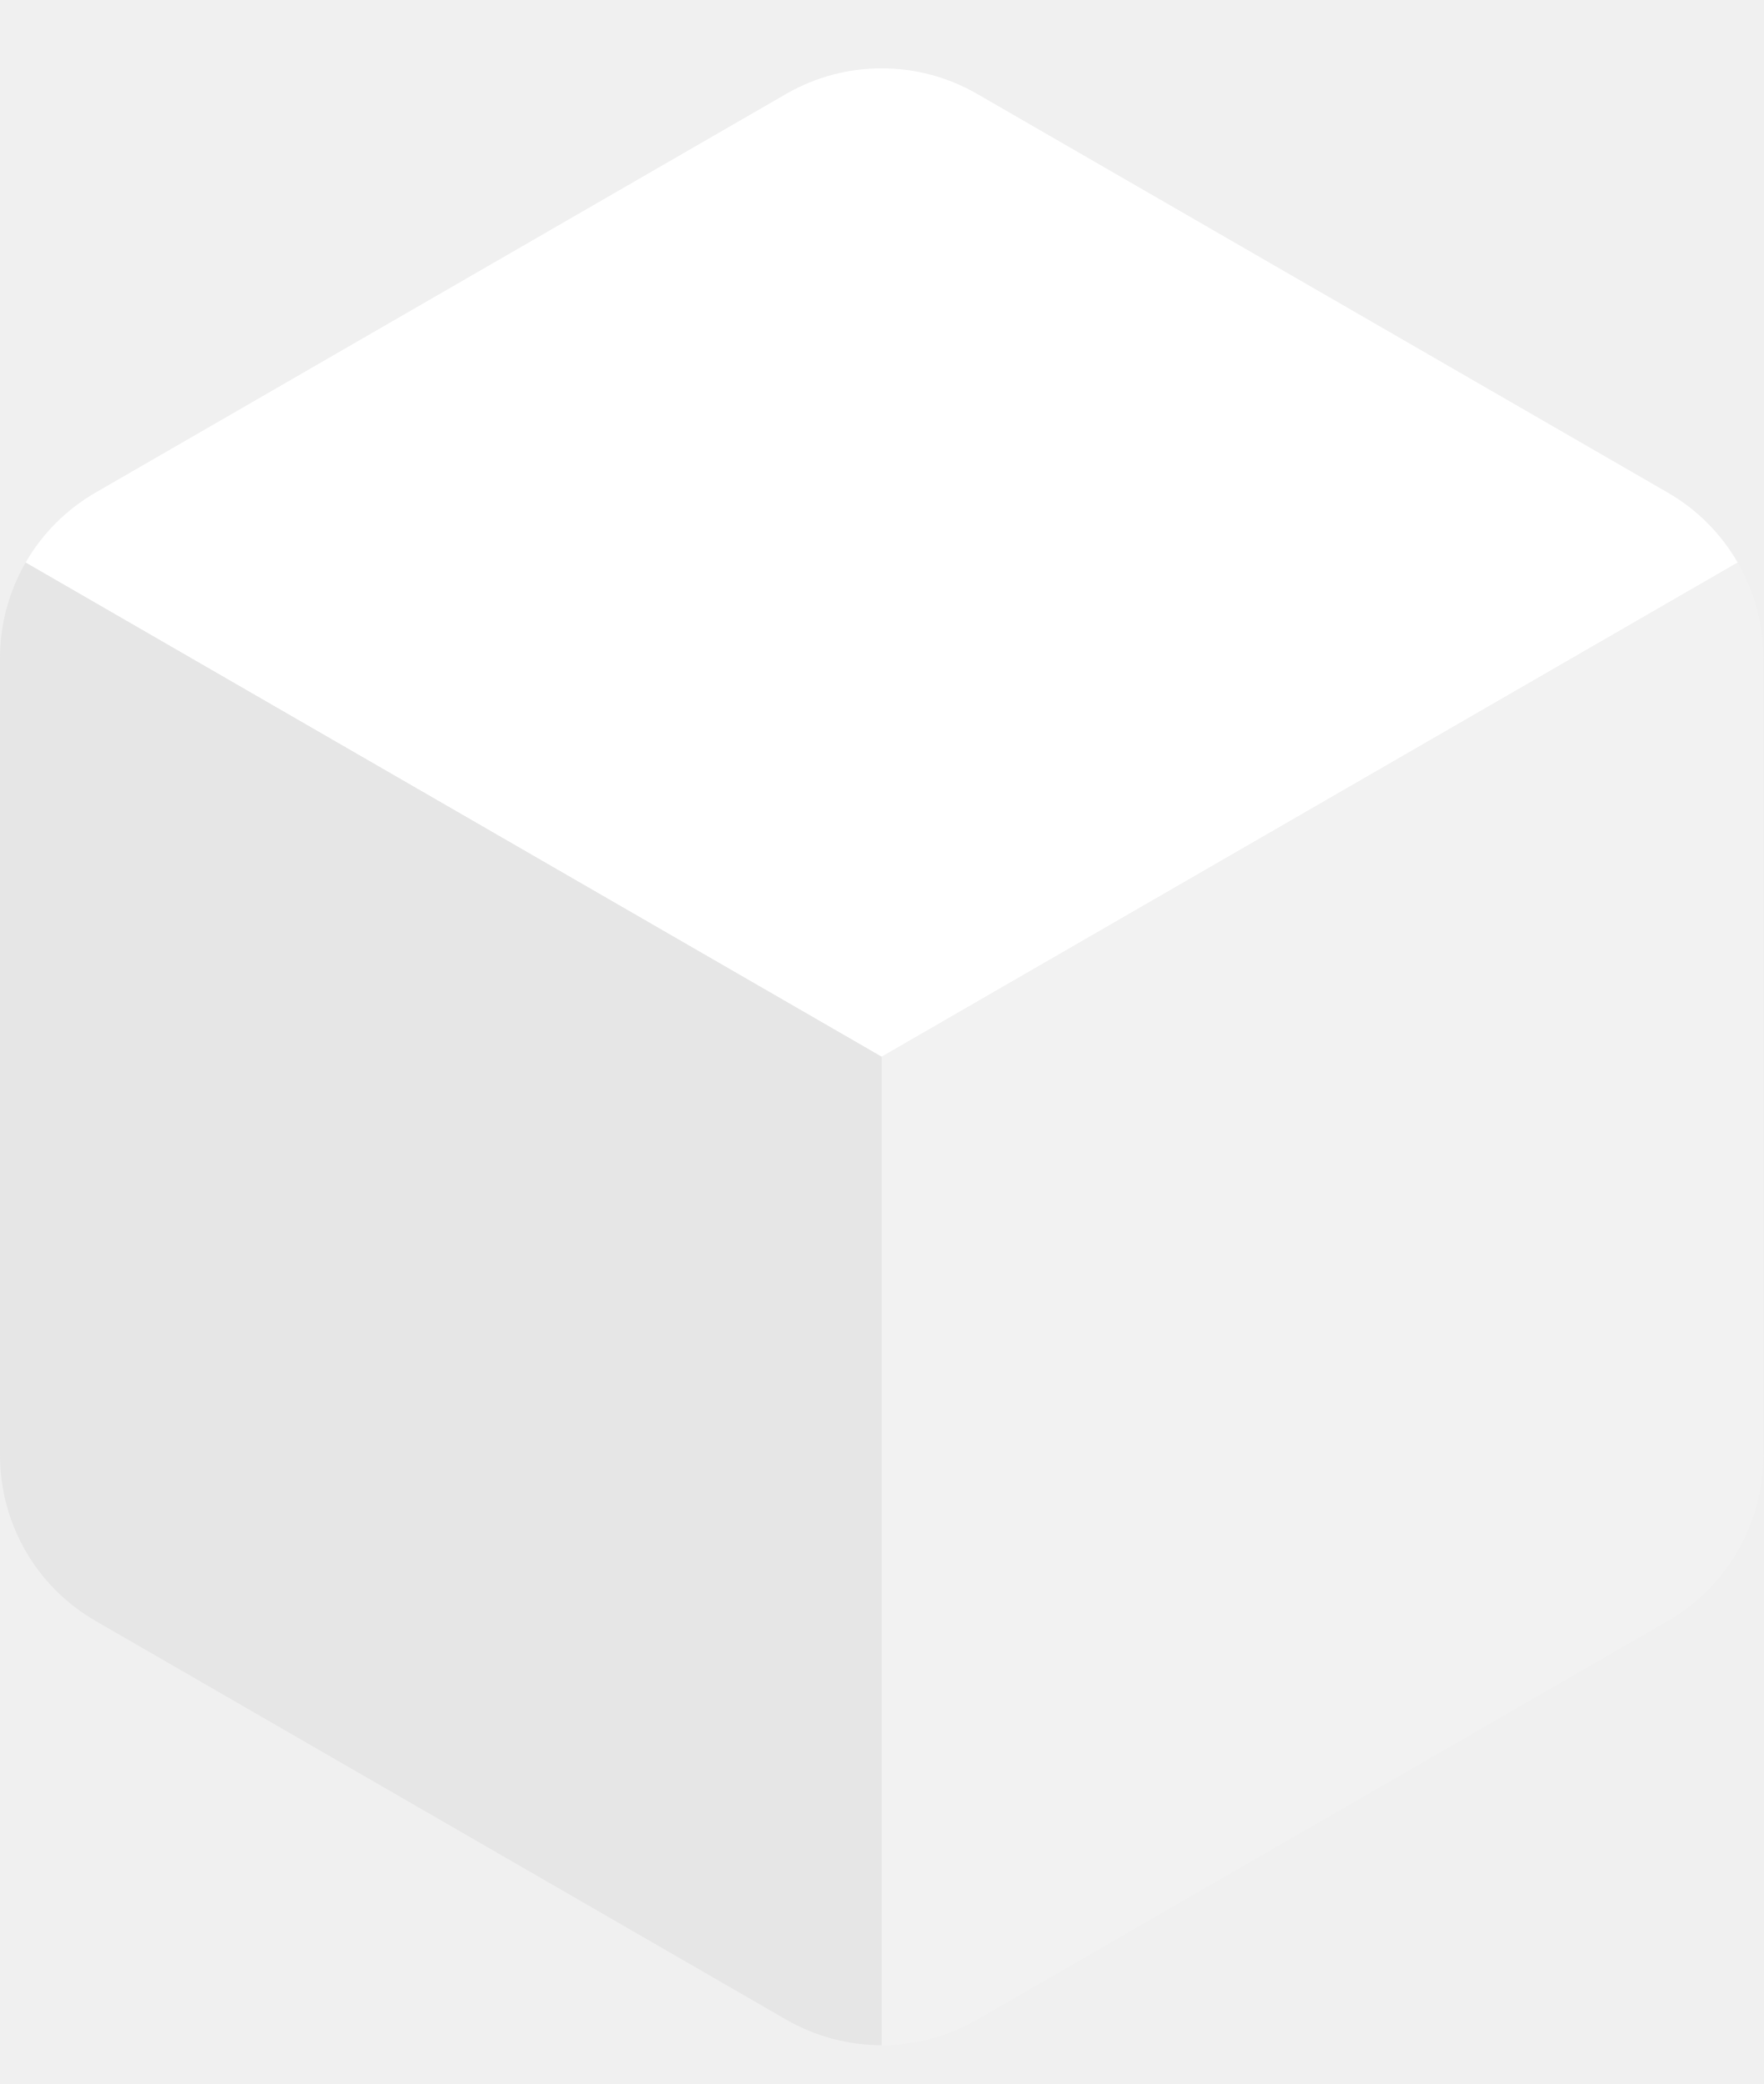
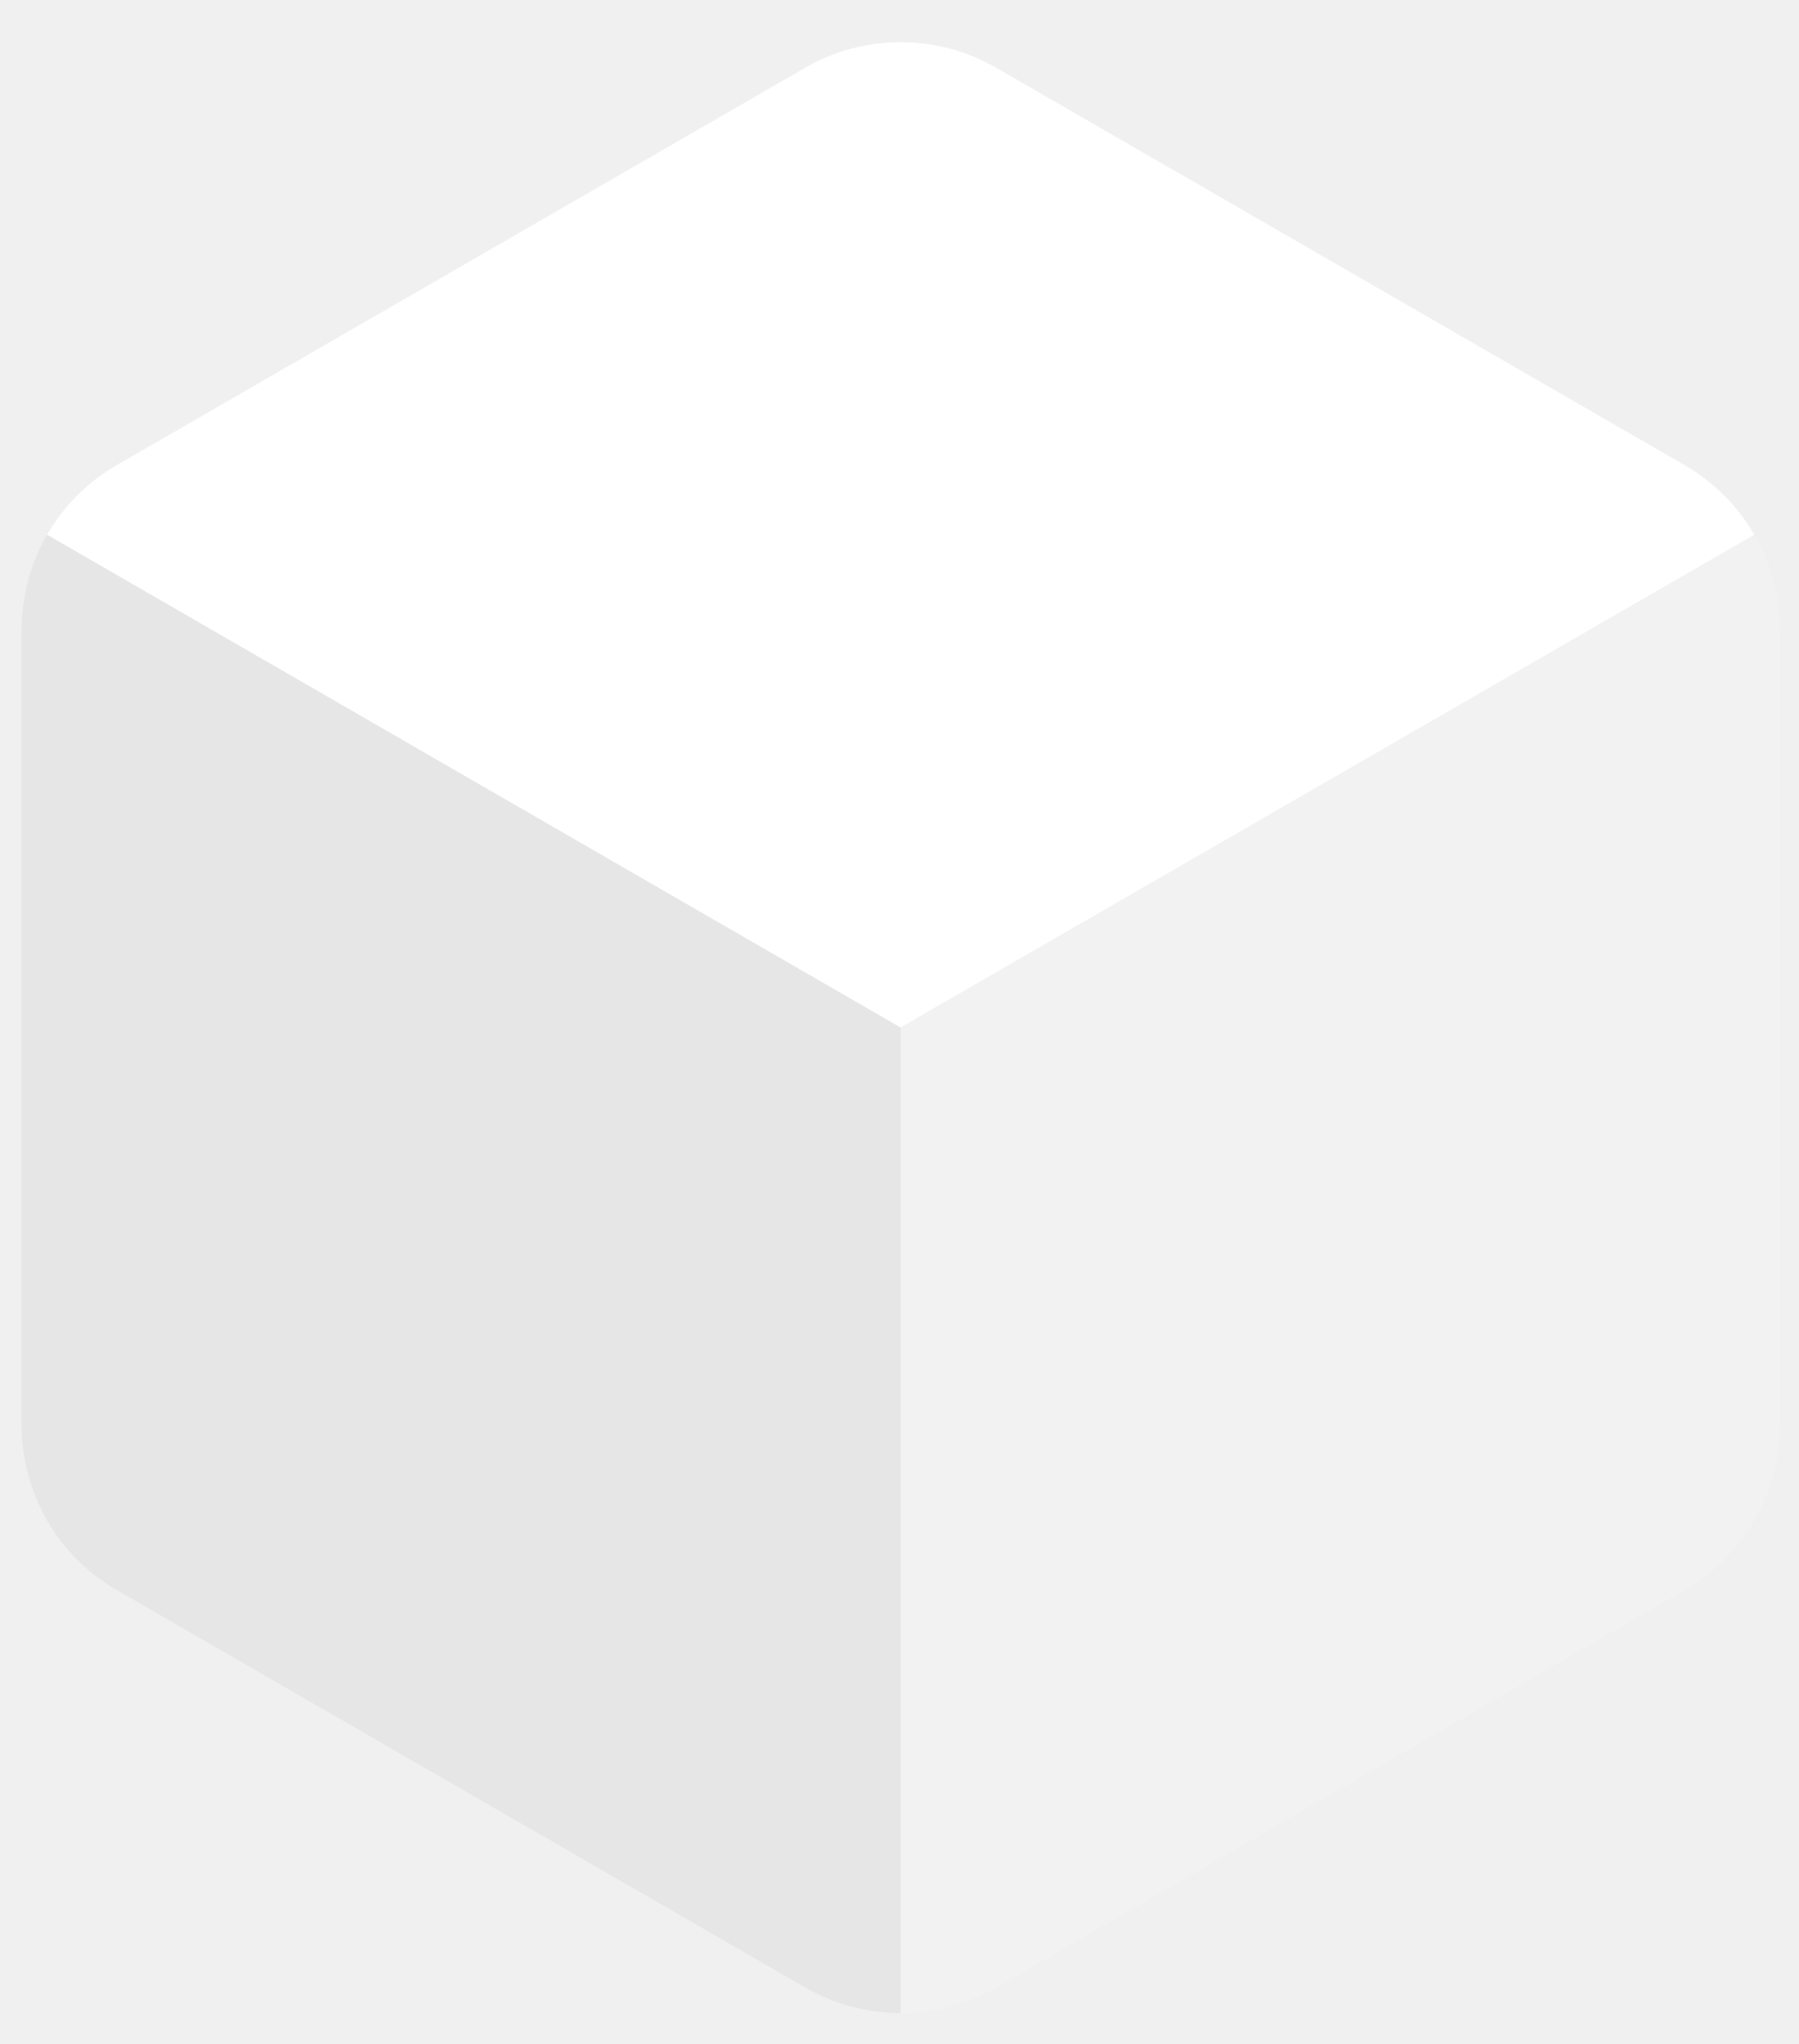
- <svg xmlns="http://www.w3.org/2000/svg" version="1.1" id="Layer_2" x="0px" y="0px" viewBox="0 0 733.22 866.62" style="enable-background:new 0 0 733.22 866.62;" xml:space="preserve">
+ <svg xmlns="http://www.w3.org/2000/svg" version="1.1" id="Layer_2_00000064343516668619463950000011249470571447987632_" x="0px" y="0px" viewBox="0 0 750 852.5" style="enable-background:new 0 0 750 852.5;" xml:space="preserve">
  <style type="text/css">
- 	.st0{fill:#FFFFFF;}
- 	.st1{fill:#F2F2F2;}
+ 	.st0{fill:#F2F2F2;}
+ 	.st1{fill:#FFFFFF;}
	.st2{fill:#E6E6E6;}
</style>
-   <path class="st0" d="M693.5,204.86L406.33,39.06c-12.29-7.09-26-10.64-39.72-10.64s-27.43,3.55-39.72,10.64L39.72,204.86  c-12.29,7.09-22.22,17.2-29.08,29.08l355.97,205.52l355.97-205.52C715.72,222.06,705.79,211.95,693.5,204.86z" />
-   <path class="st1" d="M722.58,233.93L366.61,439.45v411.04c13.71,0,27.43-3.55,39.72-10.64l287.18-165.8  c12.29-7.09,22.22-17.2,29.08-29.08c6.86-11.88,10.64-25.53,10.64-39.72v-331.6C733.22,259.46,729.44,245.81,722.58,233.93z" />
-   <path class="st2" d="M10.64,233.93C3.79,245.81,0,259.46,0,273.65v331.6c0,14.19,3.79,27.84,10.64,39.72  c6.86,11.88,16.79,21.98,29.08,29.08l287.18,165.8c12.29,7.09,26,10.64,39.72,10.64V439.45L10.64,233.93z" />
+   <path class="st0" d="M742.2,262.8v331.6c0,14.2-3.8,27.8-10.6,39.7c-6.9,11.9-16.8,22-29.1,29.1L415.3,829  c-12.3,7.1-26,10.6-39.7,10.6v-411h0v411c-13.7,0-27.4-3.5-39.7-10.6L48.7,663.2c-12.3-7.1-22.2-17.2-29.1-29.1  C12.8,622.2,9,608.6,9,594.4V262.8c0-14.2,3.8-27.8,10.6-39.7l0,0c6.9-11.9,16.8-22,29.1-29.1L335.9,28.2  c12.3-7.1,26-10.6,39.7-10.6c13.7,0,27.4,3.5,39.7,10.6L702.5,194c12.3,7.1,22.2,17.2,29.1,29.1l0,0  C738.4,234.9,742.2,248.6,742.2,262.8z" />
+   <path class="st1" d="M702.5,194L415.3,28.2c-12.3-7.1-26-10.6-39.7-10.6s-27.4,3.5-39.7,10.6L48.7,194  c-12.3,7.1-22.2,17.2-29.1,29.1l356,205.5l356-205.5C724.7,211.2,714.8,201.1,702.5,194z" />
+   <path class="st0" d="M731.6,223l-356,205.5v411c13.7,0,27.4-3.5,39.7-10.6l287.2-165.8c12.3-7.1,22.2-17.2,29.1-29.1  c6.9-11.9,10.6-25.5,10.6-39.7V262.8C742.2,248.6,738.4,234.9,731.6,223z" />
+   <path class="st2" d="M19.6,223C12.8,234.9,9,248.6,9,262.8v331.6c0,14.2,3.8,27.8,10.6,39.7c6.9,11.9,16.8,22,29.1,29.1L335.9,829  c12.3,7.1,26,10.6,39.7,10.6v-411L19.6,223z" />
+   <polygon class="st1" points="-524,309.5 -524,309.5 -524,309.5 " />
</svg>
